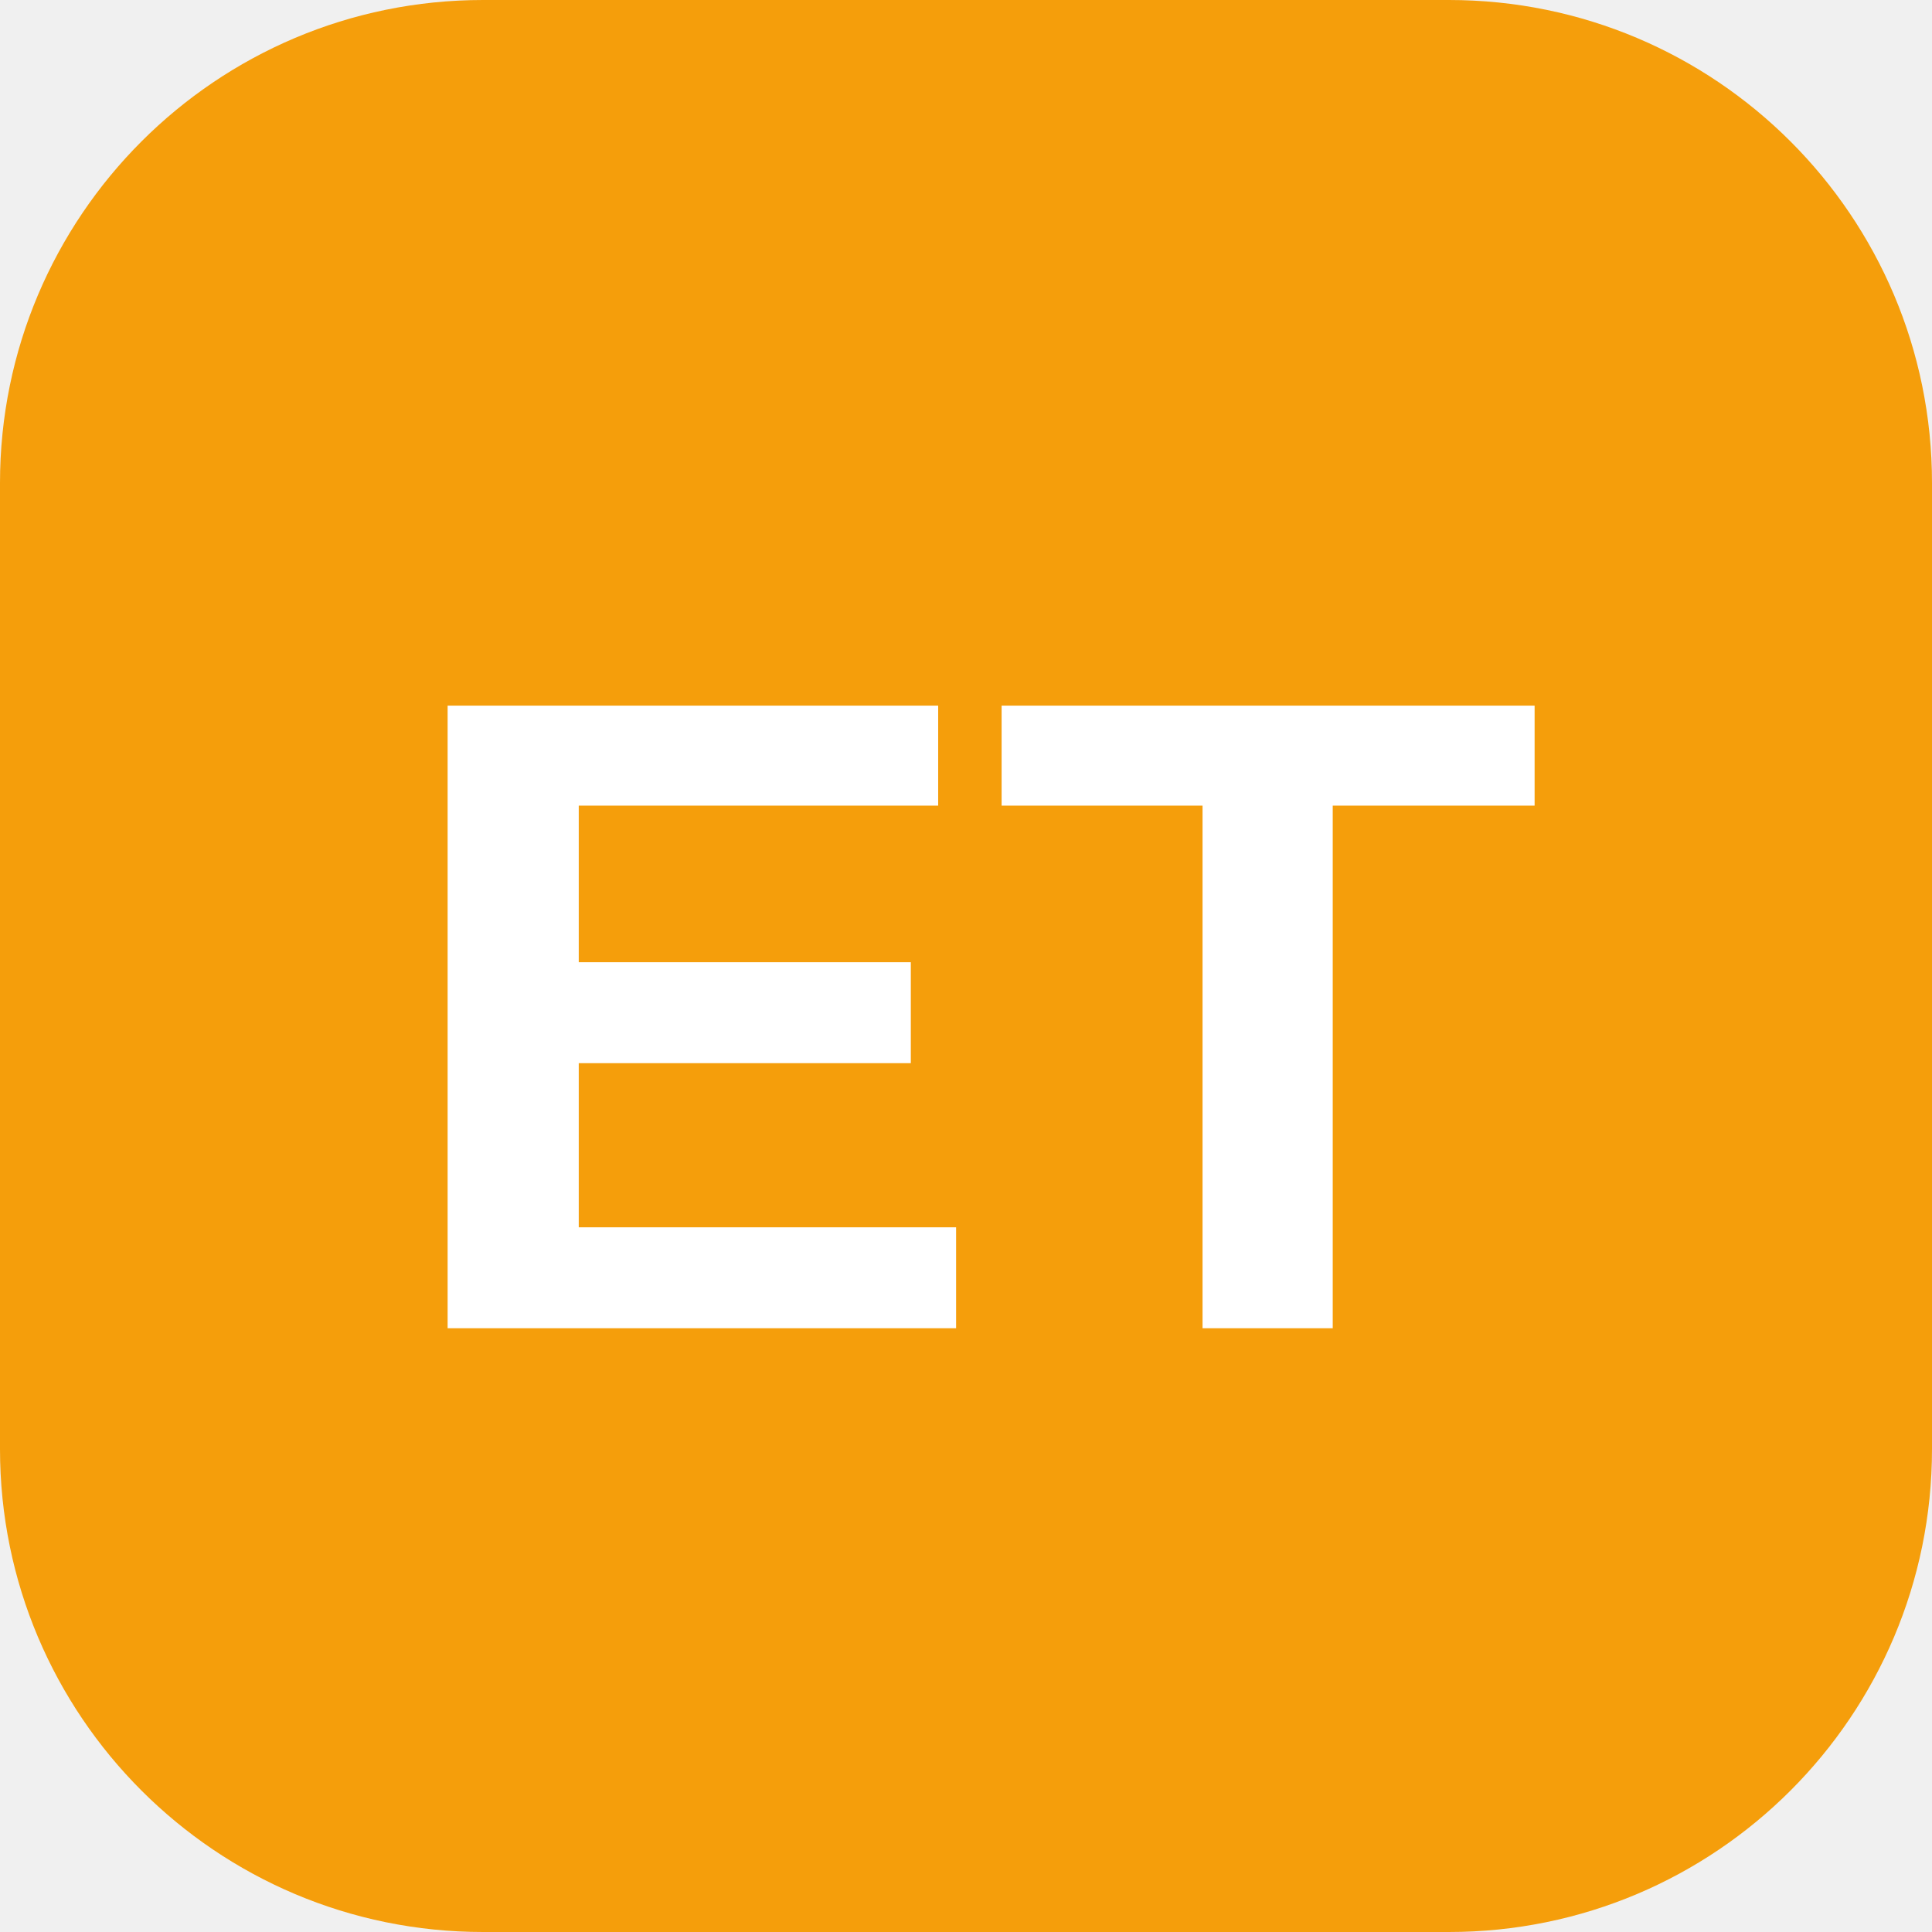
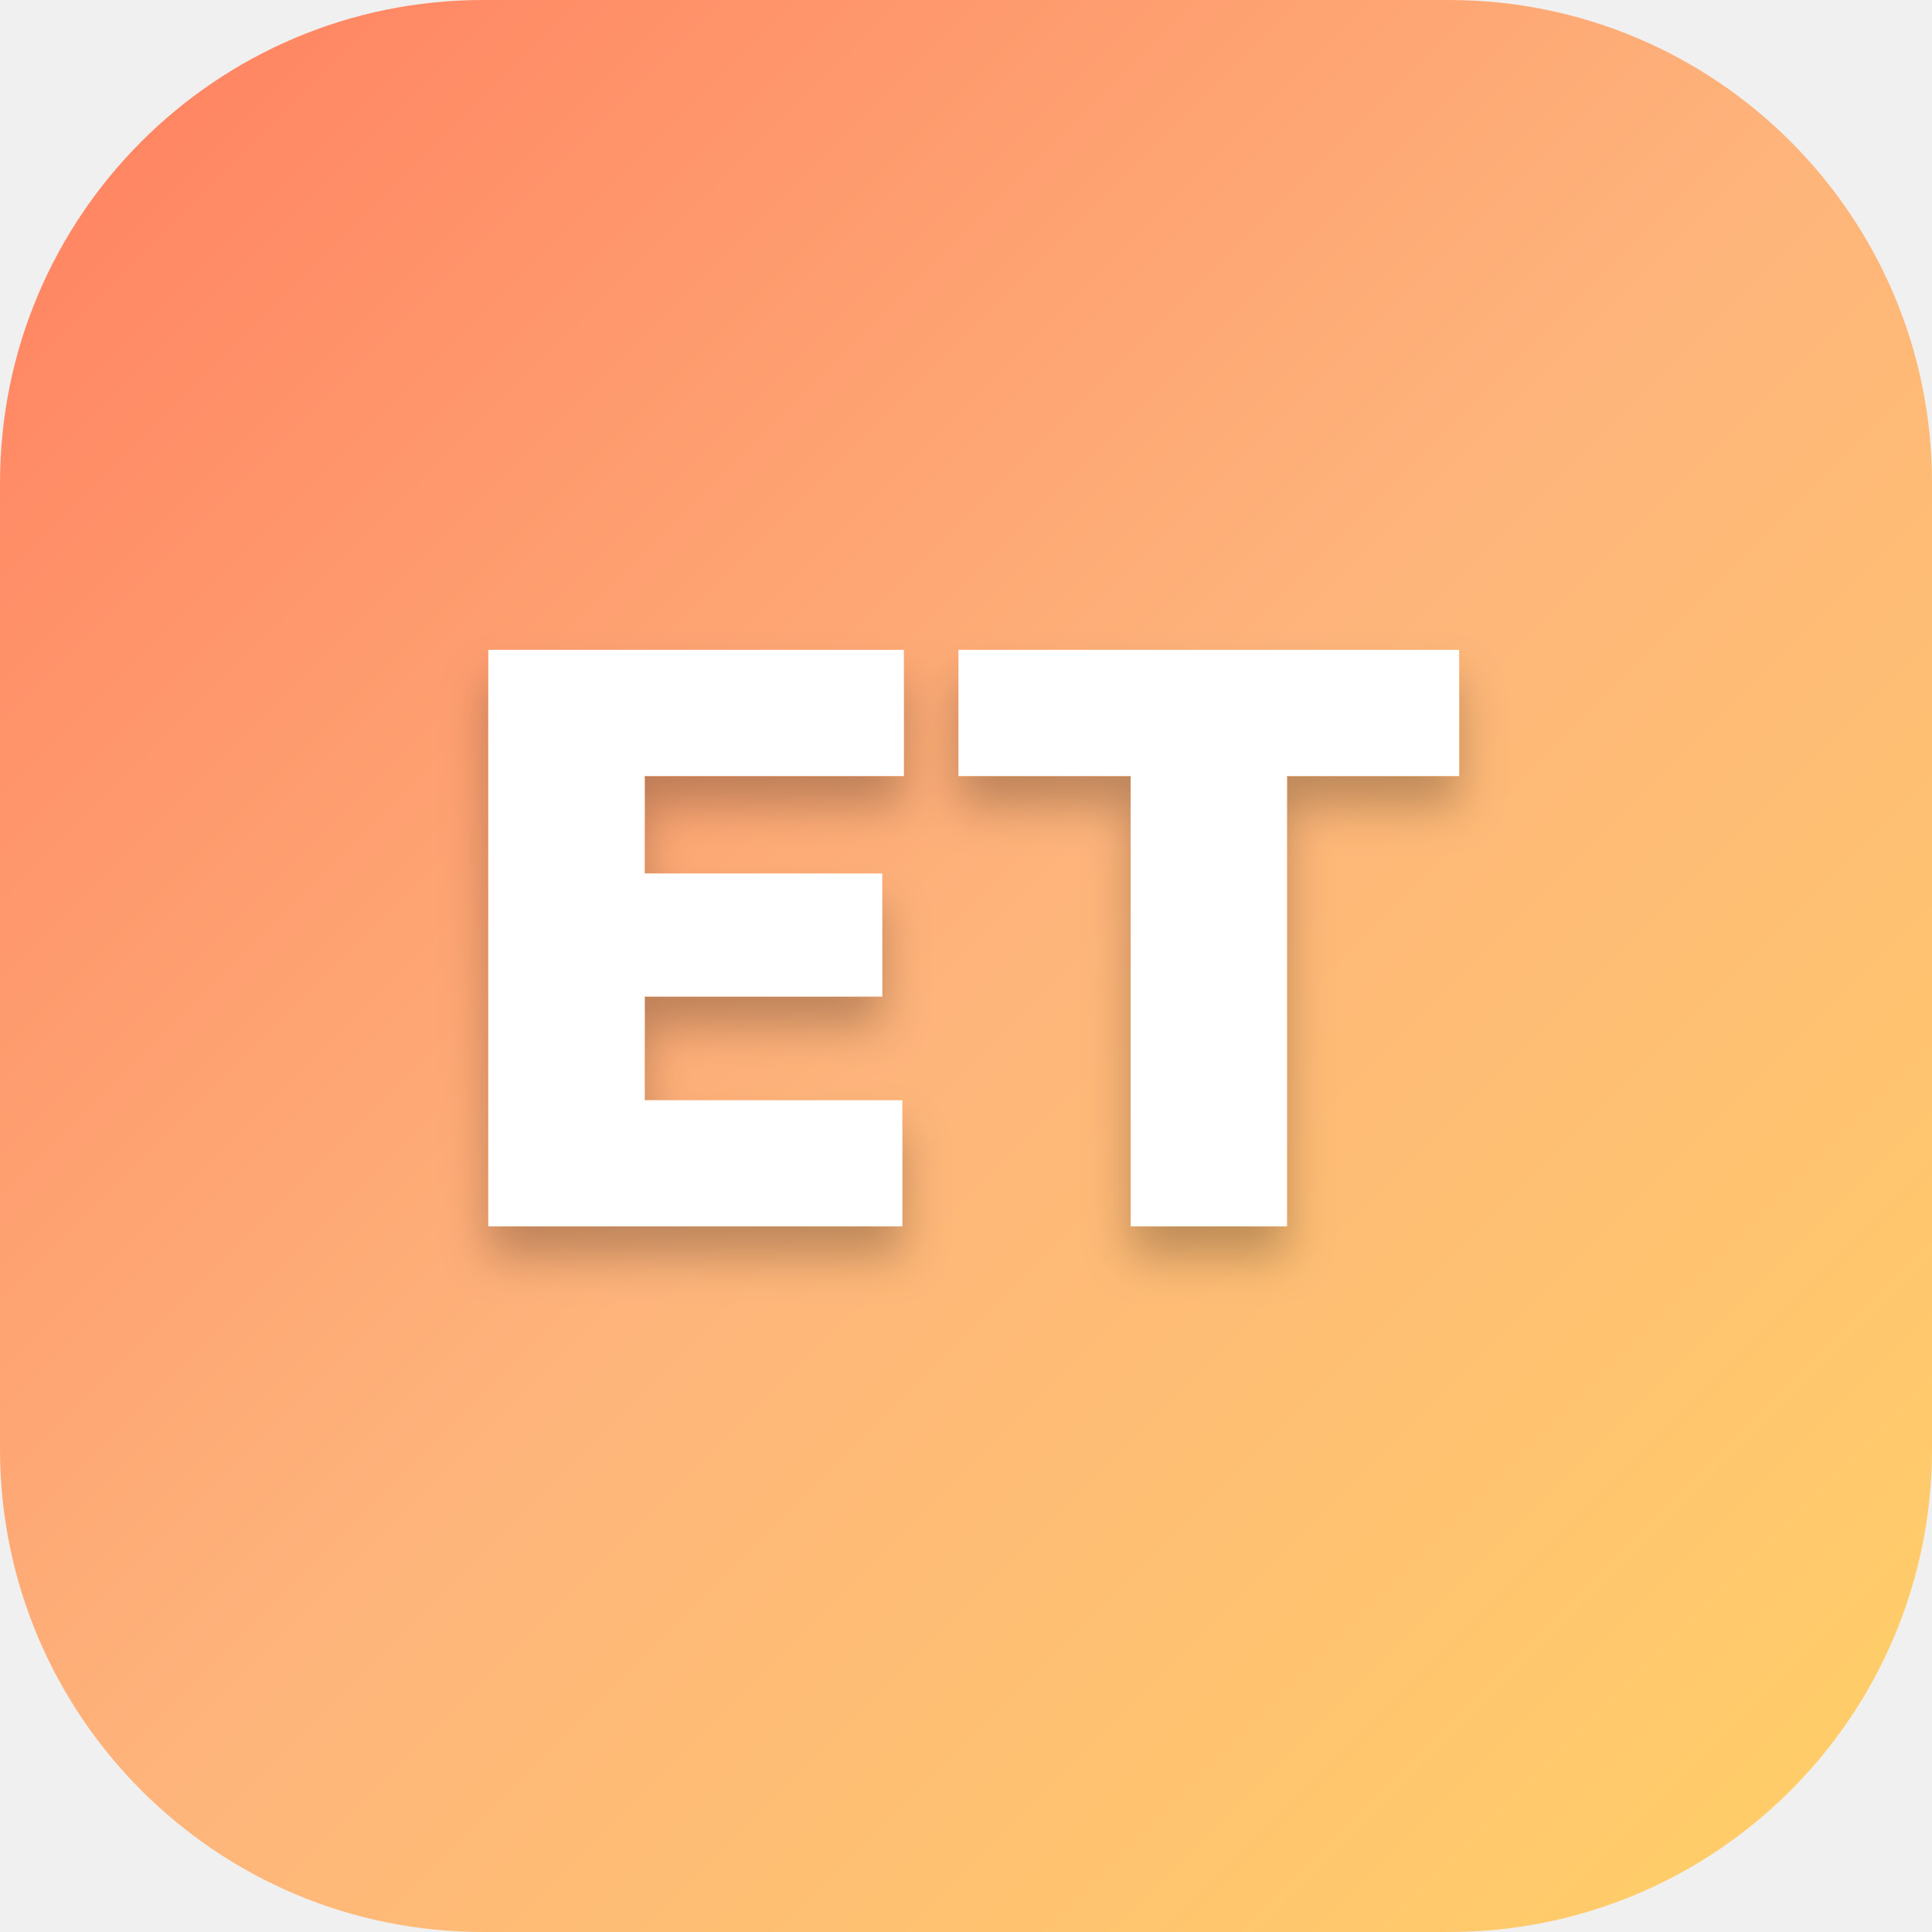
- <svg xmlns="http://www.w3.org/2000/svg" viewBox="0 0 32 32">
-   <rect width="32" height="32" rx="8" fill="#f59e0b" />
-   <text x="16" y="22" font-family="Arial, sans-serif" font-size="15" font-weight="800" fill="#ffffff" text-anchor="middle">ET</text>
+ <svg xmlns="http://www.w3.org/2000/svg" viewBox="0 0 512 512" width="100%" height="100%">
+   <defs>
+     <linearGradient id="bgGrad" x1="0%" y1="0%" x2="100%" y2="100%">
+       <stop offset="0%" stop-color="#FF7E5F" />
+       <stop offset="50%" stop-color="#FEB47B" />
+       <stop offset="100%" stop-color="#FFD166" />
+     </linearGradient>
+     <filter id="shadow" x="-20%" y="-20%" width="140%" height="140%">
+       <feDropShadow dx="0" dy="8" stdDeviation="6" flood-color="#000000" flood-opacity="0.25" />
+     </filter>
+   </defs>
+   <rect width="512" height="512" rx="128" fill="url(#bgGrad)" />
+   <text x="256" y="325" font-family="-apple-system, BlinkMacSystemFont, 'Inter', 'Segoe UI', Roboto, sans-serif" font-weight="900" font-size="210" fill="#FFFFFF" text-anchor="middle" filter="url(#shadow)">ET</text>
</svg>
